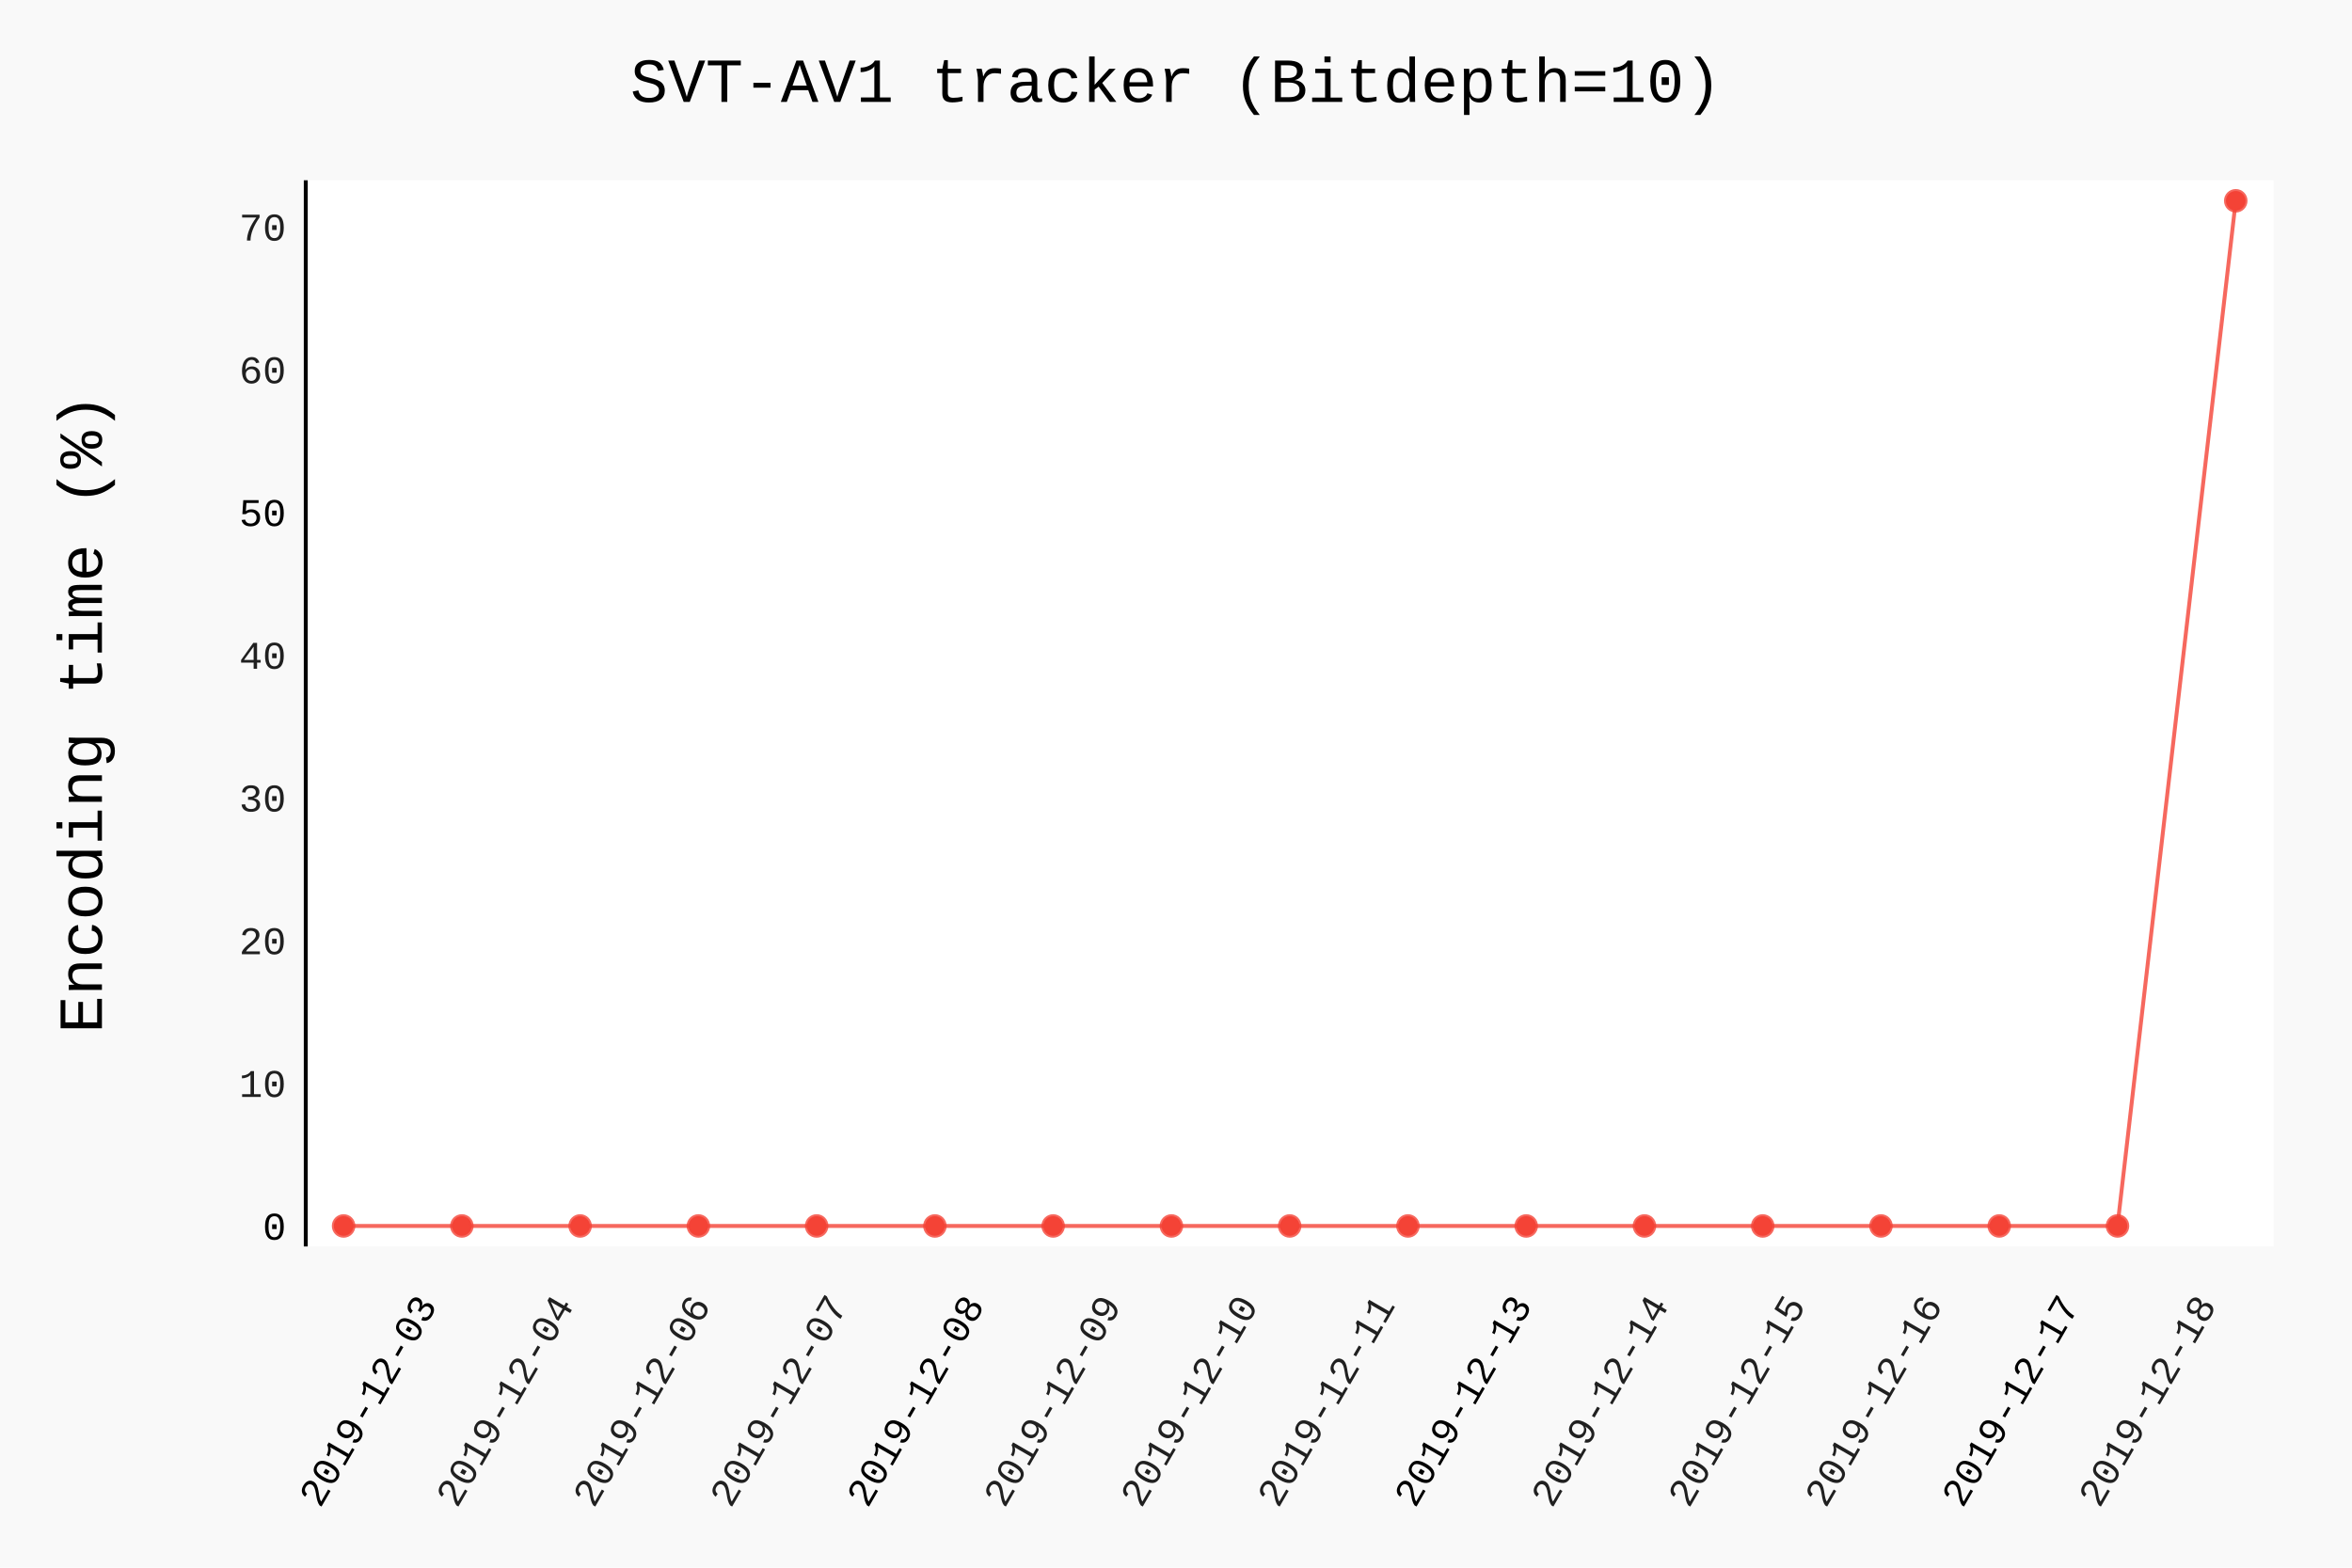
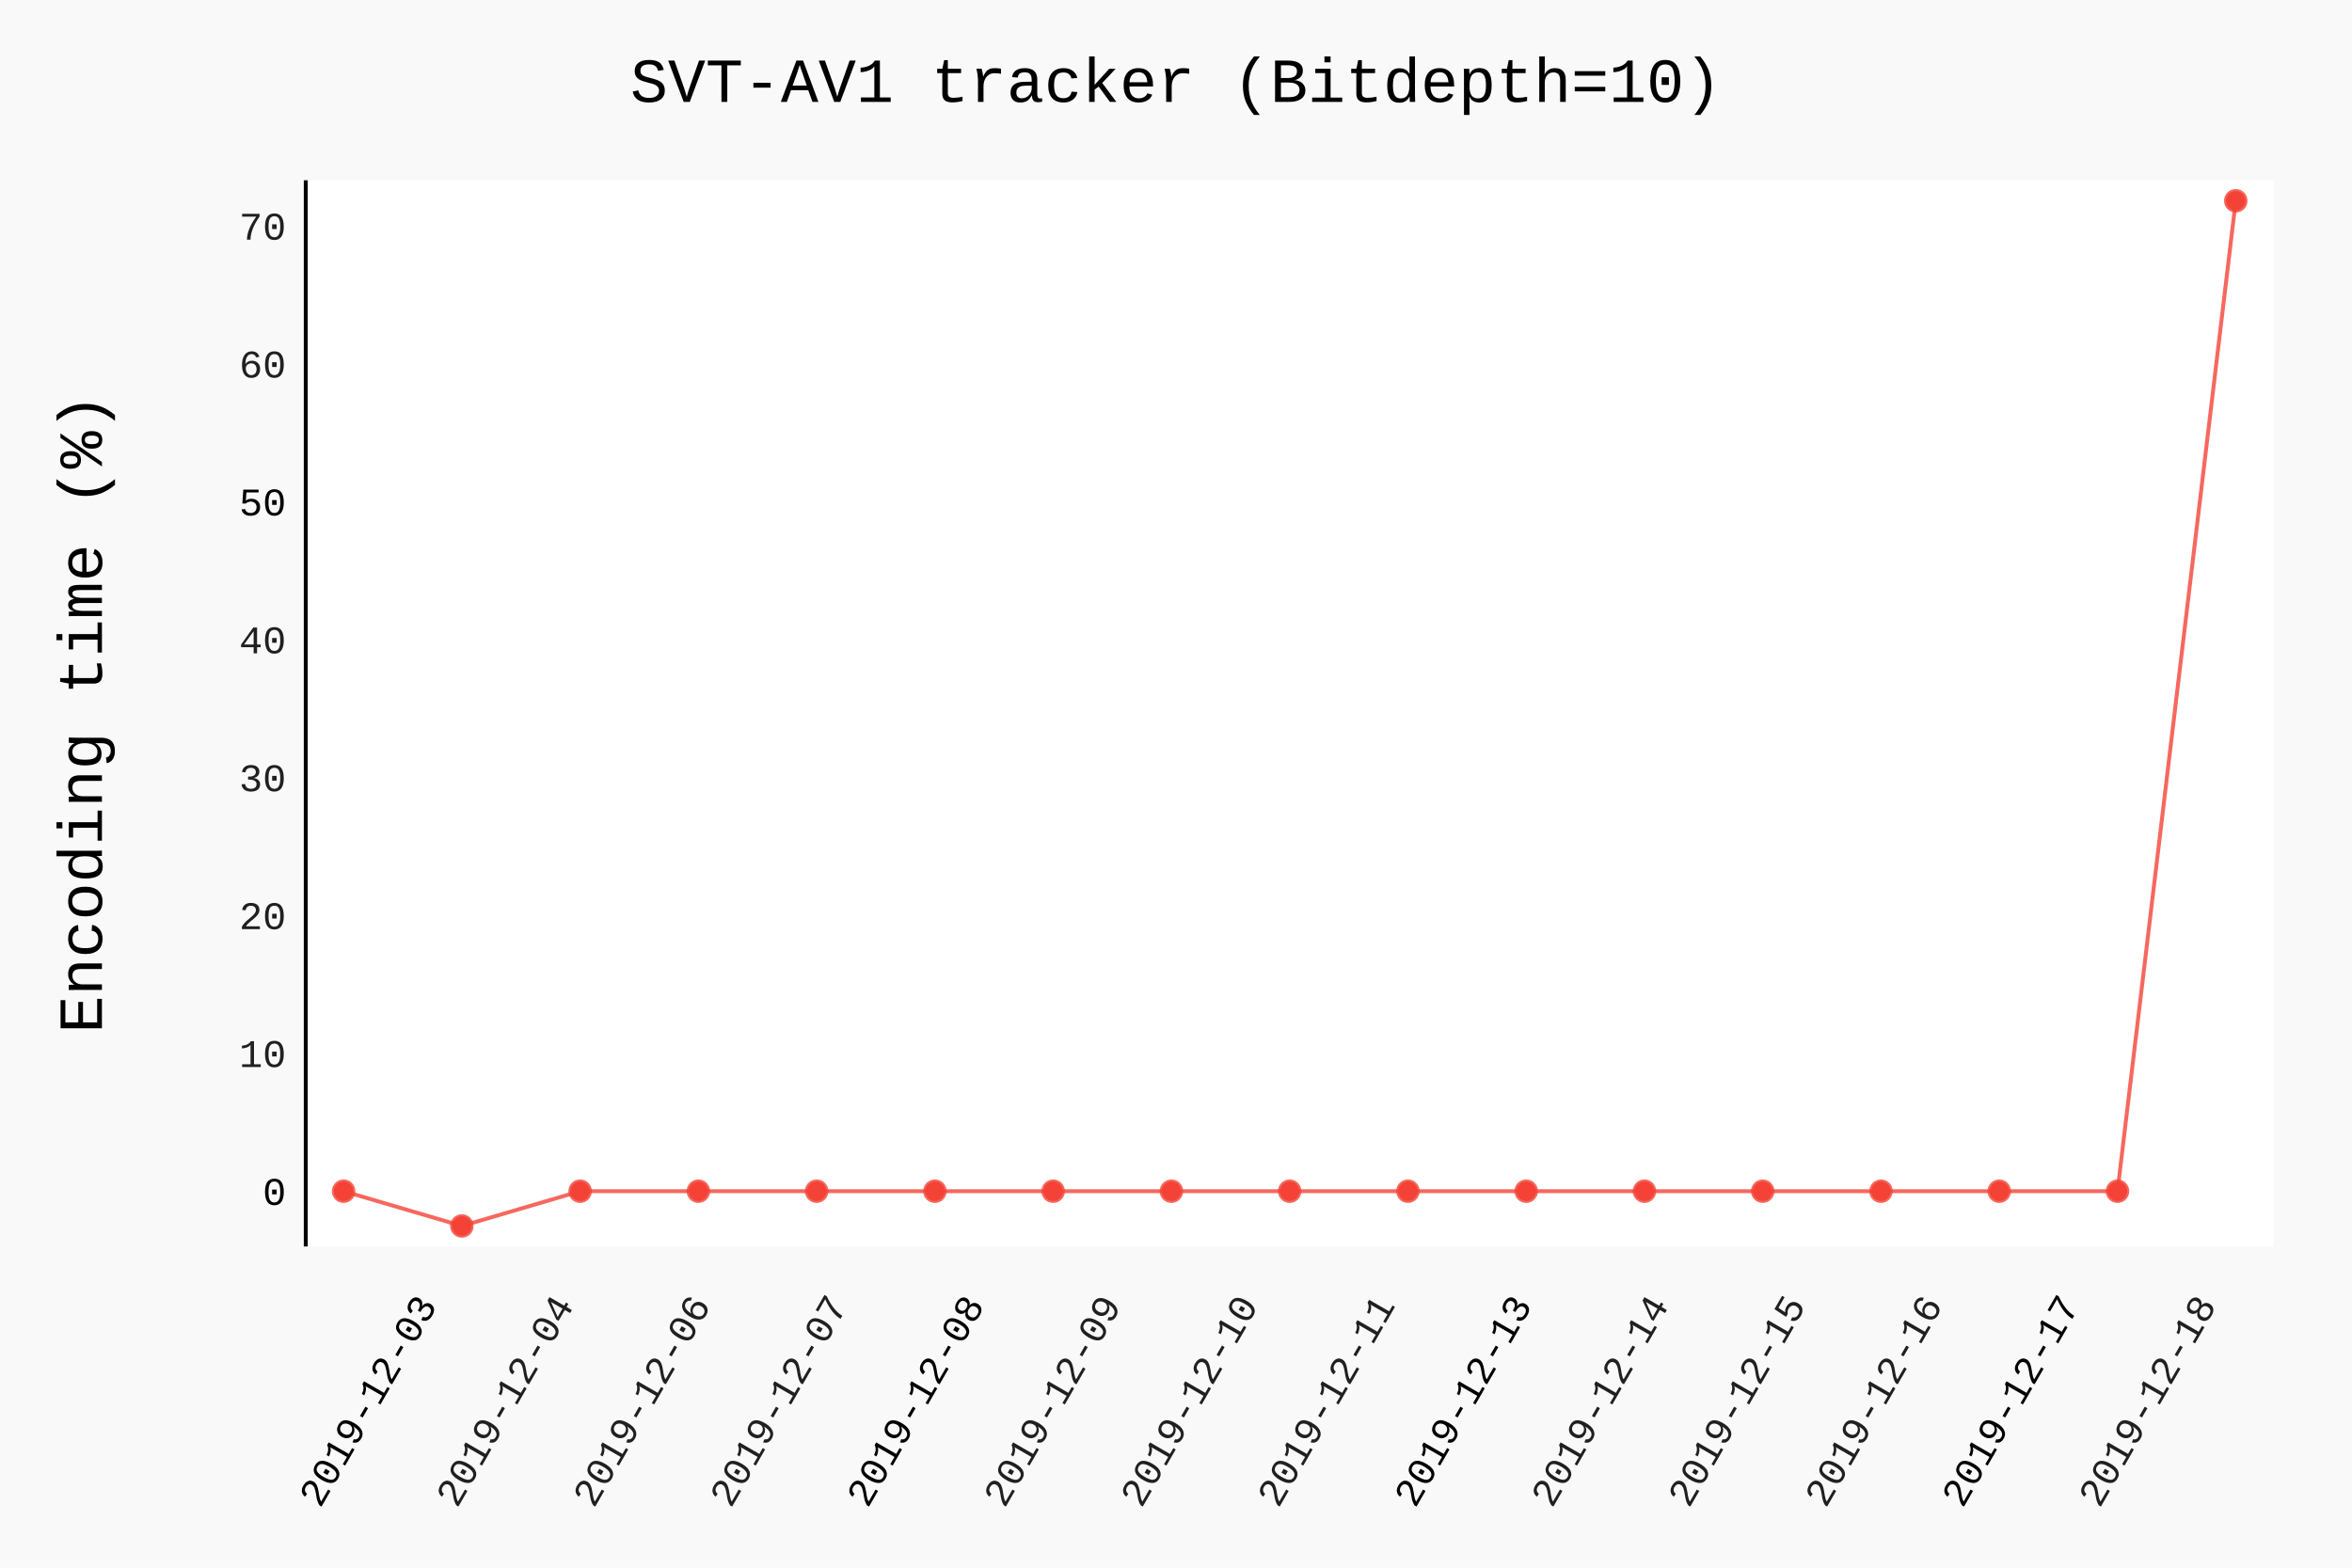
- <svg xmlns="http://www.w3.org/2000/svg" id="chart-216a4497-31ba-444f-9d2e-01f04a5b6490" class="pygal-chart" viewBox="0 0 600 400">
+ <svg xmlns="http://www.w3.org/2000/svg" id="chart-0507ac18-8120-4dd9-ba8c-1f4119cd8751" class="pygal-chart" viewBox="0 0 600 400">
  <defs>
-     <style type="text/css">#chart-216a4497-31ba-444f-9d2e-01f04a5b6490{-webkit-user-select:none;-webkit-font-smoothing:antialiased;font-family:Consolas,"Liberation Mono",Menlo,Courier,monospace}#chart-216a4497-31ba-444f-9d2e-01f04a5b6490 .title{font-family:Consolas,"Liberation Mono",Menlo,Courier,monospace;font-size:16px}#chart-216a4497-31ba-444f-9d2e-01f04a5b6490 .legends .legend text{font-family:Consolas,"Liberation Mono",Menlo,Courier,monospace;font-size:14px}#chart-216a4497-31ba-444f-9d2e-01f04a5b6490 .axis text{font-family:Consolas,"Liberation Mono",Menlo,Courier,monospace;font-size:10px}#chart-216a4497-31ba-444f-9d2e-01f04a5b6490 .axis text.major{font-family:Consolas,"Liberation Mono",Menlo,Courier,monospace;font-size:10px}#chart-216a4497-31ba-444f-9d2e-01f04a5b6490 .text-overlay text.value{font-family:Consolas,"Liberation Mono",Menlo,Courier,monospace;font-size:16px}#chart-216a4497-31ba-444f-9d2e-01f04a5b6490 .text-overlay text.label{font-family:Consolas,"Liberation Mono",Menlo,Courier,monospace;font-size:10px}#chart-216a4497-31ba-444f-9d2e-01f04a5b6490 .tooltip{font-family:Consolas,"Liberation Mono",Menlo,Courier,monospace;font-size:14px}#chart-216a4497-31ba-444f-9d2e-01f04a5b6490 text.no_data{font-family:Consolas,"Liberation Mono",Menlo,Courier,monospace;font-size:64px}
- #chart-216a4497-31ba-444f-9d2e-01f04a5b6490{background-color:rgba(249,249,249,1)}#chart-216a4497-31ba-444f-9d2e-01f04a5b6490 path,#chart-216a4497-31ba-444f-9d2e-01f04a5b6490 line,#chart-216a4497-31ba-444f-9d2e-01f04a5b6490 rect,#chart-216a4497-31ba-444f-9d2e-01f04a5b6490 circle{-webkit-transition:150ms;-moz-transition:150ms;transition:150ms}#chart-216a4497-31ba-444f-9d2e-01f04a5b6490 .graph &gt; .background{fill:rgba(249,249,249,1)}#chart-216a4497-31ba-444f-9d2e-01f04a5b6490 .plot &gt; .background{fill:rgba(255,255,255,1)}#chart-216a4497-31ba-444f-9d2e-01f04a5b6490 .graph{fill:rgba(0,0,0,.87)}#chart-216a4497-31ba-444f-9d2e-01f04a5b6490 text.no_data{fill:rgba(0,0,0,1)}#chart-216a4497-31ba-444f-9d2e-01f04a5b6490 .title{fill:rgba(0,0,0,1)}#chart-216a4497-31ba-444f-9d2e-01f04a5b6490 .legends .legend text{fill:rgba(0,0,0,.87)}#chart-216a4497-31ba-444f-9d2e-01f04a5b6490 .legends .legend:hover text{fill:rgba(0,0,0,1)}#chart-216a4497-31ba-444f-9d2e-01f04a5b6490 .axis .line{stroke:rgba(0,0,0,1)}#chart-216a4497-31ba-444f-9d2e-01f04a5b6490 .axis .guide.line{stroke:rgba(0,0,0,.54)}#chart-216a4497-31ba-444f-9d2e-01f04a5b6490 .axis .major.line{stroke:rgba(0,0,0,.87)}#chart-216a4497-31ba-444f-9d2e-01f04a5b6490 .axis text.major{fill:rgba(0,0,0,1)}#chart-216a4497-31ba-444f-9d2e-01f04a5b6490 .axis.y .guides:hover .guide.line,#chart-216a4497-31ba-444f-9d2e-01f04a5b6490 .line-graph .axis.x .guides:hover .guide.line,#chart-216a4497-31ba-444f-9d2e-01f04a5b6490 .stackedline-graph .axis.x .guides:hover .guide.line,#chart-216a4497-31ba-444f-9d2e-01f04a5b6490 .xy-graph .axis.x .guides:hover .guide.line{stroke:rgba(0,0,0,1)}#chart-216a4497-31ba-444f-9d2e-01f04a5b6490 .axis .guides:hover text{fill:rgba(0,0,0,1)}#chart-216a4497-31ba-444f-9d2e-01f04a5b6490 .reactive{fill-opacity:.7;stroke-opacity:.8}#chart-216a4497-31ba-444f-9d2e-01f04a5b6490 .ci{stroke:rgba(0,0,0,.87)}#chart-216a4497-31ba-444f-9d2e-01f04a5b6490 .reactive.active,#chart-216a4497-31ba-444f-9d2e-01f04a5b6490 .active .reactive{fill-opacity:.8;stroke-opacity:.9;stroke-width:4}#chart-216a4497-31ba-444f-9d2e-01f04a5b6490 .ci .reactive.active{stroke-width:1.5}#chart-216a4497-31ba-444f-9d2e-01f04a5b6490 .series text{fill:rgba(0,0,0,1)}#chart-216a4497-31ba-444f-9d2e-01f04a5b6490 .tooltip rect{fill:rgba(255,255,255,1);stroke:rgba(0,0,0,1);-webkit-transition:opacity 150ms;-moz-transition:opacity 150ms;transition:opacity 150ms}#chart-216a4497-31ba-444f-9d2e-01f04a5b6490 .tooltip .label{fill:rgba(0,0,0,.87)}#chart-216a4497-31ba-444f-9d2e-01f04a5b6490 .tooltip .label{fill:rgba(0,0,0,.87)}#chart-216a4497-31ba-444f-9d2e-01f04a5b6490 .tooltip .legend{font-size:.8em;fill:rgba(0,0,0,.54)}#chart-216a4497-31ba-444f-9d2e-01f04a5b6490 .tooltip .x_label{font-size:.6em;fill:rgba(0,0,0,1)}#chart-216a4497-31ba-444f-9d2e-01f04a5b6490 .tooltip .xlink{font-size:.5em;text-decoration:underline}#chart-216a4497-31ba-444f-9d2e-01f04a5b6490 .tooltip .value{font-size:1.5em}#chart-216a4497-31ba-444f-9d2e-01f04a5b6490 .bound{font-size:.5em}#chart-216a4497-31ba-444f-9d2e-01f04a5b6490 .max-value{font-size:.75em;fill:rgba(0,0,0,.54)}#chart-216a4497-31ba-444f-9d2e-01f04a5b6490 .map-element{fill:rgba(255,255,255,1);stroke:rgba(0,0,0,.54) !important}#chart-216a4497-31ba-444f-9d2e-01f04a5b6490 .map-element .reactive{fill-opacity:inherit;stroke-opacity:inherit}#chart-216a4497-31ba-444f-9d2e-01f04a5b6490 .color-0,#chart-216a4497-31ba-444f-9d2e-01f04a5b6490 .color-0 a:visited{stroke:#F44336;fill:#F44336}#chart-216a4497-31ba-444f-9d2e-01f04a5b6490 .text-overlay .color-0 text{fill:black}
- #chart-216a4497-31ba-444f-9d2e-01f04a5b6490 text.no_data{text-anchor:middle}#chart-216a4497-31ba-444f-9d2e-01f04a5b6490 .guide.line{fill:none}#chart-216a4497-31ba-444f-9d2e-01f04a5b6490 .centered{text-anchor:middle}#chart-216a4497-31ba-444f-9d2e-01f04a5b6490 .title{text-anchor:middle}#chart-216a4497-31ba-444f-9d2e-01f04a5b6490 .legends .legend text{fill-opacity:1}#chart-216a4497-31ba-444f-9d2e-01f04a5b6490 .axis.x text{text-anchor:middle}#chart-216a4497-31ba-444f-9d2e-01f04a5b6490 .axis.x:not(.web) text[transform]{text-anchor:start}#chart-216a4497-31ba-444f-9d2e-01f04a5b6490 .axis.x:not(.web) text[transform].backwards{text-anchor:end}#chart-216a4497-31ba-444f-9d2e-01f04a5b6490 .axis.y text{text-anchor:end}#chart-216a4497-31ba-444f-9d2e-01f04a5b6490 .axis.y text[transform].backwards{text-anchor:start}#chart-216a4497-31ba-444f-9d2e-01f04a5b6490 .axis.y2 text{text-anchor:start}#chart-216a4497-31ba-444f-9d2e-01f04a5b6490 .axis.y2 text[transform].backwards{text-anchor:end}#chart-216a4497-31ba-444f-9d2e-01f04a5b6490 .axis .guide.line{stroke-dasharray:4,4}#chart-216a4497-31ba-444f-9d2e-01f04a5b6490 .axis .major.guide.line{stroke-dasharray:6,6}#chart-216a4497-31ba-444f-9d2e-01f04a5b6490 .horizontal .axis.y .guide.line,#chart-216a4497-31ba-444f-9d2e-01f04a5b6490 .horizontal .axis.y2 .guide.line,#chart-216a4497-31ba-444f-9d2e-01f04a5b6490 .vertical .axis.x .guide.line{opacity:0}#chart-216a4497-31ba-444f-9d2e-01f04a5b6490 .horizontal .axis.always_show .guide.line,#chart-216a4497-31ba-444f-9d2e-01f04a5b6490 .vertical .axis.always_show .guide.line{opacity:1 !important}#chart-216a4497-31ba-444f-9d2e-01f04a5b6490 .axis.y .guides:hover .guide.line,#chart-216a4497-31ba-444f-9d2e-01f04a5b6490 .axis.y2 .guides:hover .guide.line,#chart-216a4497-31ba-444f-9d2e-01f04a5b6490 .axis.x .guides:hover .guide.line{opacity:1}#chart-216a4497-31ba-444f-9d2e-01f04a5b6490 .axis .guides:hover text{opacity:1}#chart-216a4497-31ba-444f-9d2e-01f04a5b6490 .nofill{fill:none}#chart-216a4497-31ba-444f-9d2e-01f04a5b6490 .subtle-fill{fill-opacity:.2}#chart-216a4497-31ba-444f-9d2e-01f04a5b6490 .dot{stroke-width:1px;fill-opacity:1}#chart-216a4497-31ba-444f-9d2e-01f04a5b6490 .dot.active{stroke-width:5px}#chart-216a4497-31ba-444f-9d2e-01f04a5b6490 .dot.negative{fill:transparent}#chart-216a4497-31ba-444f-9d2e-01f04a5b6490 text,#chart-216a4497-31ba-444f-9d2e-01f04a5b6490 tspan{stroke:none !important}#chart-216a4497-31ba-444f-9d2e-01f04a5b6490 .series text.active{opacity:1}#chart-216a4497-31ba-444f-9d2e-01f04a5b6490 .tooltip rect{fill-opacity:.95;stroke-width:.5}#chart-216a4497-31ba-444f-9d2e-01f04a5b6490 .tooltip text{fill-opacity:1}#chart-216a4497-31ba-444f-9d2e-01f04a5b6490 .showable{visibility:hidden}#chart-216a4497-31ba-444f-9d2e-01f04a5b6490 .showable.shown{visibility:visible}#chart-216a4497-31ba-444f-9d2e-01f04a5b6490 .gauge-background{fill:rgba(229,229,229,1);stroke:none}#chart-216a4497-31ba-444f-9d2e-01f04a5b6490 .bg-lines{stroke:rgba(249,249,249,1);stroke-width:2px}</style>
+     <style type="text/css">#chart-0507ac18-8120-4dd9-ba8c-1f4119cd8751{-webkit-user-select:none;-webkit-font-smoothing:antialiased;font-family:Consolas,"Liberation Mono",Menlo,Courier,monospace}#chart-0507ac18-8120-4dd9-ba8c-1f4119cd8751 .title{font-family:Consolas,"Liberation Mono",Menlo,Courier,monospace;font-size:16px}#chart-0507ac18-8120-4dd9-ba8c-1f4119cd8751 .legends .legend text{font-family:Consolas,"Liberation Mono",Menlo,Courier,monospace;font-size:14px}#chart-0507ac18-8120-4dd9-ba8c-1f4119cd8751 .axis text{font-family:Consolas,"Liberation Mono",Menlo,Courier,monospace;font-size:10px}#chart-0507ac18-8120-4dd9-ba8c-1f4119cd8751 .axis text.major{font-family:Consolas,"Liberation Mono",Menlo,Courier,monospace;font-size:10px}#chart-0507ac18-8120-4dd9-ba8c-1f4119cd8751 .text-overlay text.value{font-family:Consolas,"Liberation Mono",Menlo,Courier,monospace;font-size:16px}#chart-0507ac18-8120-4dd9-ba8c-1f4119cd8751 .text-overlay text.label{font-family:Consolas,"Liberation Mono",Menlo,Courier,monospace;font-size:10px}#chart-0507ac18-8120-4dd9-ba8c-1f4119cd8751 .tooltip{font-family:Consolas,"Liberation Mono",Menlo,Courier,monospace;font-size:14px}#chart-0507ac18-8120-4dd9-ba8c-1f4119cd8751 text.no_data{font-family:Consolas,"Liberation Mono",Menlo,Courier,monospace;font-size:64px}
+ #chart-0507ac18-8120-4dd9-ba8c-1f4119cd8751{background-color:rgba(249,249,249,1)}#chart-0507ac18-8120-4dd9-ba8c-1f4119cd8751 path,#chart-0507ac18-8120-4dd9-ba8c-1f4119cd8751 line,#chart-0507ac18-8120-4dd9-ba8c-1f4119cd8751 rect,#chart-0507ac18-8120-4dd9-ba8c-1f4119cd8751 circle{-webkit-transition:150ms;-moz-transition:150ms;transition:150ms}#chart-0507ac18-8120-4dd9-ba8c-1f4119cd8751 .graph &gt; .background{fill:rgba(249,249,249,1)}#chart-0507ac18-8120-4dd9-ba8c-1f4119cd8751 .plot &gt; .background{fill:rgba(255,255,255,1)}#chart-0507ac18-8120-4dd9-ba8c-1f4119cd8751 .graph{fill:rgba(0,0,0,.87)}#chart-0507ac18-8120-4dd9-ba8c-1f4119cd8751 text.no_data{fill:rgba(0,0,0,1)}#chart-0507ac18-8120-4dd9-ba8c-1f4119cd8751 .title{fill:rgba(0,0,0,1)}#chart-0507ac18-8120-4dd9-ba8c-1f4119cd8751 .legends .legend text{fill:rgba(0,0,0,.87)}#chart-0507ac18-8120-4dd9-ba8c-1f4119cd8751 .legends .legend:hover text{fill:rgba(0,0,0,1)}#chart-0507ac18-8120-4dd9-ba8c-1f4119cd8751 .axis .line{stroke:rgba(0,0,0,1)}#chart-0507ac18-8120-4dd9-ba8c-1f4119cd8751 .axis .guide.line{stroke:rgba(0,0,0,.54)}#chart-0507ac18-8120-4dd9-ba8c-1f4119cd8751 .axis .major.line{stroke:rgba(0,0,0,.87)}#chart-0507ac18-8120-4dd9-ba8c-1f4119cd8751 .axis text.major{fill:rgba(0,0,0,1)}#chart-0507ac18-8120-4dd9-ba8c-1f4119cd8751 .axis.y .guides:hover .guide.line,#chart-0507ac18-8120-4dd9-ba8c-1f4119cd8751 .line-graph .axis.x .guides:hover .guide.line,#chart-0507ac18-8120-4dd9-ba8c-1f4119cd8751 .stackedline-graph .axis.x .guides:hover .guide.line,#chart-0507ac18-8120-4dd9-ba8c-1f4119cd8751 .xy-graph .axis.x .guides:hover .guide.line{stroke:rgba(0,0,0,1)}#chart-0507ac18-8120-4dd9-ba8c-1f4119cd8751 .axis .guides:hover text{fill:rgba(0,0,0,1)}#chart-0507ac18-8120-4dd9-ba8c-1f4119cd8751 .reactive{fill-opacity:.7;stroke-opacity:.8}#chart-0507ac18-8120-4dd9-ba8c-1f4119cd8751 .ci{stroke:rgba(0,0,0,.87)}#chart-0507ac18-8120-4dd9-ba8c-1f4119cd8751 .reactive.active,#chart-0507ac18-8120-4dd9-ba8c-1f4119cd8751 .active .reactive{fill-opacity:.8;stroke-opacity:.9;stroke-width:4}#chart-0507ac18-8120-4dd9-ba8c-1f4119cd8751 .ci .reactive.active{stroke-width:1.5}#chart-0507ac18-8120-4dd9-ba8c-1f4119cd8751 .series text{fill:rgba(0,0,0,1)}#chart-0507ac18-8120-4dd9-ba8c-1f4119cd8751 .tooltip rect{fill:rgba(255,255,255,1);stroke:rgba(0,0,0,1);-webkit-transition:opacity 150ms;-moz-transition:opacity 150ms;transition:opacity 150ms}#chart-0507ac18-8120-4dd9-ba8c-1f4119cd8751 .tooltip .label{fill:rgba(0,0,0,.87)}#chart-0507ac18-8120-4dd9-ba8c-1f4119cd8751 .tooltip .label{fill:rgba(0,0,0,.87)}#chart-0507ac18-8120-4dd9-ba8c-1f4119cd8751 .tooltip .legend{font-size:.8em;fill:rgba(0,0,0,.54)}#chart-0507ac18-8120-4dd9-ba8c-1f4119cd8751 .tooltip .x_label{font-size:.6em;fill:rgba(0,0,0,1)}#chart-0507ac18-8120-4dd9-ba8c-1f4119cd8751 .tooltip .xlink{font-size:.5em;text-decoration:underline}#chart-0507ac18-8120-4dd9-ba8c-1f4119cd8751 .tooltip .value{font-size:1.5em}#chart-0507ac18-8120-4dd9-ba8c-1f4119cd8751 .bound{font-size:.5em}#chart-0507ac18-8120-4dd9-ba8c-1f4119cd8751 .max-value{font-size:.75em;fill:rgba(0,0,0,.54)}#chart-0507ac18-8120-4dd9-ba8c-1f4119cd8751 .map-element{fill:rgba(255,255,255,1);stroke:rgba(0,0,0,.54) !important}#chart-0507ac18-8120-4dd9-ba8c-1f4119cd8751 .map-element .reactive{fill-opacity:inherit;stroke-opacity:inherit}#chart-0507ac18-8120-4dd9-ba8c-1f4119cd8751 .color-0,#chart-0507ac18-8120-4dd9-ba8c-1f4119cd8751 .color-0 a:visited{stroke:#F44336;fill:#F44336}#chart-0507ac18-8120-4dd9-ba8c-1f4119cd8751 .text-overlay .color-0 text{fill:black}
+ #chart-0507ac18-8120-4dd9-ba8c-1f4119cd8751 text.no_data{text-anchor:middle}#chart-0507ac18-8120-4dd9-ba8c-1f4119cd8751 .guide.line{fill:none}#chart-0507ac18-8120-4dd9-ba8c-1f4119cd8751 .centered{text-anchor:middle}#chart-0507ac18-8120-4dd9-ba8c-1f4119cd8751 .title{text-anchor:middle}#chart-0507ac18-8120-4dd9-ba8c-1f4119cd8751 .legends .legend text{fill-opacity:1}#chart-0507ac18-8120-4dd9-ba8c-1f4119cd8751 .axis.x text{text-anchor:middle}#chart-0507ac18-8120-4dd9-ba8c-1f4119cd8751 .axis.x:not(.web) text[transform]{text-anchor:start}#chart-0507ac18-8120-4dd9-ba8c-1f4119cd8751 .axis.x:not(.web) text[transform].backwards{text-anchor:end}#chart-0507ac18-8120-4dd9-ba8c-1f4119cd8751 .axis.y text{text-anchor:end}#chart-0507ac18-8120-4dd9-ba8c-1f4119cd8751 .axis.y text[transform].backwards{text-anchor:start}#chart-0507ac18-8120-4dd9-ba8c-1f4119cd8751 .axis.y2 text{text-anchor:start}#chart-0507ac18-8120-4dd9-ba8c-1f4119cd8751 .axis.y2 text[transform].backwards{text-anchor:end}#chart-0507ac18-8120-4dd9-ba8c-1f4119cd8751 .axis .guide.line{stroke-dasharray:4,4}#chart-0507ac18-8120-4dd9-ba8c-1f4119cd8751 .axis .major.guide.line{stroke-dasharray:6,6}#chart-0507ac18-8120-4dd9-ba8c-1f4119cd8751 .horizontal .axis.y .guide.line,#chart-0507ac18-8120-4dd9-ba8c-1f4119cd8751 .horizontal .axis.y2 .guide.line,#chart-0507ac18-8120-4dd9-ba8c-1f4119cd8751 .vertical .axis.x .guide.line{opacity:0}#chart-0507ac18-8120-4dd9-ba8c-1f4119cd8751 .horizontal .axis.always_show .guide.line,#chart-0507ac18-8120-4dd9-ba8c-1f4119cd8751 .vertical .axis.always_show .guide.line{opacity:1 !important}#chart-0507ac18-8120-4dd9-ba8c-1f4119cd8751 .axis.y .guides:hover .guide.line,#chart-0507ac18-8120-4dd9-ba8c-1f4119cd8751 .axis.y2 .guides:hover .guide.line,#chart-0507ac18-8120-4dd9-ba8c-1f4119cd8751 .axis.x .guides:hover .guide.line{opacity:1}#chart-0507ac18-8120-4dd9-ba8c-1f4119cd8751 .axis .guides:hover text{opacity:1}#chart-0507ac18-8120-4dd9-ba8c-1f4119cd8751 .nofill{fill:none}#chart-0507ac18-8120-4dd9-ba8c-1f4119cd8751 .subtle-fill{fill-opacity:.2}#chart-0507ac18-8120-4dd9-ba8c-1f4119cd8751 .dot{stroke-width:1px;fill-opacity:1}#chart-0507ac18-8120-4dd9-ba8c-1f4119cd8751 .dot.active{stroke-width:5px}#chart-0507ac18-8120-4dd9-ba8c-1f4119cd8751 .dot.negative{fill:transparent}#chart-0507ac18-8120-4dd9-ba8c-1f4119cd8751 text,#chart-0507ac18-8120-4dd9-ba8c-1f4119cd8751 tspan{stroke:none !important}#chart-0507ac18-8120-4dd9-ba8c-1f4119cd8751 .series text.active{opacity:1}#chart-0507ac18-8120-4dd9-ba8c-1f4119cd8751 .tooltip rect{fill-opacity:.95;stroke-width:.5}#chart-0507ac18-8120-4dd9-ba8c-1f4119cd8751 .tooltip text{fill-opacity:1}#chart-0507ac18-8120-4dd9-ba8c-1f4119cd8751 .showable{visibility:hidden}#chart-0507ac18-8120-4dd9-ba8c-1f4119cd8751 .showable.shown{visibility:visible}#chart-0507ac18-8120-4dd9-ba8c-1f4119cd8751 .gauge-background{fill:rgba(229,229,229,1);stroke:none}#chart-0507ac18-8120-4dd9-ba8c-1f4119cd8751 .bg-lines{stroke:rgba(249,249,249,1);stroke-width:2px}</style>
  </defs>
  <g class="graph datetimeline-graph vertical">
    <rect class="background" height="400" width="600" x="0" y="0" />
    <g class="plot" transform="translate(78, 46)">
      <rect class="background" height="272.038" width="502.0" x="0" y="0" />
      <g class="axis y">
        <g class="guides">
-           <text class="major" x="-5" y="270.307">0</text>
+           <text class="major" x="-5" y="261.438">0</text>
        </g>
        <g class="guides">
-           <text class="" x="-5" y="233.888">10</text>
+           <text class="" x="-5" y="226.254">10</text>
        </g>
        <g class="guides">
-           <text class="" x="-5" y="197.469">20</text>
+           <text class="" x="-5" y="191.07">20</text>
        </g>
        <g class="guides">
-           <text class="" x="-5" y="161.051">30</text>
+           <text class="" x="-5" y="155.886">30</text>
        </g>
        <g class="guides">
-           <text class="" x="-5" y="124.632">40</text>
+           <text class="" x="-5" y="120.702">40</text>
        </g>
        <g class="guides">
-           <text class="major" x="-5" y="88.213">50</text>
+           <text class="major" x="-5" y="85.518">50</text>
        </g>
        <g class="guides">
-           <text class="" x="-5" y="51.794">60</text>
+           <text class="" x="-5" y="50.334">60</text>
        </g>
        <g class="guides">
-           <text class="" x="-5" y="15.375">70</text>
+           <text class="" x="-5" y="15.15">70</text>
        </g>
      </g>
      <g class="axis x">
        <path class="line" d="M0 0 v272.038" />
        <g class="guides">
          <path class="major guide line" d="M33.677 0 v272.038" />
          <text class="major backwards" x="33.677" y="287.038" transform="rotate(300 33.67673 287.0385)">2019-12-03</text>
        </g>
        <g class="guides">
          <path class="guide line" d="M68.594 0 v272.038" />
          <text class="backwards" x="68.594" y="287.038" transform="rotate(300 68.5937 287.0385)">2019-12-04</text>
        </g>
        <g class="guides">
          <path class="guide line" d="M103.511 0 v272.038" />
          <text class="backwards" x="103.511" y="287.038" transform="rotate(300 103.5107 287.0385)">2019-12-06</text>
        </g>
        <g class="guides">
          <path class="guide line" d="M138.428 0 v272.038" />
          <text class="backwards" x="138.428" y="287.038" transform="rotate(300 138.4277 287.0385)">2019-12-07</text>
        </g>
        <g class="guides">
          <path class="major guide line" d="M173.345 0 v272.038" />
          <text class="major backwards" x="173.345" y="287.038" transform="rotate(300 173.3446 287.0385)">2019-12-08</text>
        </g>
        <g class="guides">
          <path class="guide line" d="M208.262 0 v272.038" />
          <text class="backwards" x="208.262" y="287.038" transform="rotate(300 208.2616 287.0385)">2019-12-09</text>
        </g>
        <g class="guides">
          <path class="guide line" d="M243.179 0 v272.038" />
          <text class="backwards" x="243.179" y="287.038" transform="rotate(300 243.1786 287.0385)">2019-12-10</text>
        </g>
        <g class="guides">
          <path class="guide line" d="M278.096 0 v272.038" />
          <text class="backwards" x="278.096" y="287.038" transform="rotate(300 278.0956 287.0385)">2019-12-11</text>
        </g>
        <g class="guides">
          <path class="major guide line" d="M313.013 0 v272.038" />
          <text class="major backwards" x="313.013" y="287.038" transform="rotate(300 313.0126 287.0385)">2019-12-13</text>
        </g>
        <g class="guides">
          <path class="guide line" d="M347.93 0 v272.038" />
          <text class="backwards" x="347.93" y="287.038" transform="rotate(300 347.9295 287.0385)">2019-12-14</text>
        </g>
        <g class="guides">
          <path class="guide line" d="M382.847 0 v272.038" />
          <text class="backwards" x="382.847" y="287.038" transform="rotate(300 382.8465 287.0385)">2019-12-15</text>
        </g>
        <g class="guides">
          <path class="guide line" d="M417.763 0 v272.038" />
          <text class="backwards" x="417.763" y="287.038" transform="rotate(300 417.7635 287.0385)">2019-12-16</text>
        </g>
        <g class="guides">
          <path class="major guide line" d="M452.68 0 v272.038" />
          <text class="major backwards" x="452.68" y="287.038" transform="rotate(300 452.6805 287.0385)">2019-12-17</text>
        </g>
        <g class="guides">
          <path class="guide line" d="M487.597 0 v272.038" />
          <text class="backwards" x="487.597" y="287.038" transform="rotate(300 487.5974 287.0385)">2019-12-18</text>
        </g>
      </g>
      <g class="series serie-0 color-0">
-         <path class="line reactive nofill" d="M9.654 266.807 L39.822 266.807 69.99 266.807 100.159 266.807 130.327 266.807 160.495 266.807 190.663 266.807 220.832 266.807 251 266.807 281.168 266.807 311.337 266.807 341.505 266.807 371.673 266.807 401.841 266.807 432.01 266.807 462.178 266.807 492.346 5.232" />
+         <path class="line reactive nofill" d="M9.654 257.938 L39.822 266.807 69.99 257.938 100.159 257.938 130.327 257.938 160.495 257.938 190.663 257.938 220.832 257.938 251 257.938 281.168 257.938 311.337 257.938 341.505 257.938 371.673 257.938 401.841 257.938 432.01 257.938 462.178 257.938 492.346 5.232" />
      </g>
    </g>
    <g class="titles">
      <text class="title plot_title" x="300.0" y="26">SVT-AV1 tracker (Bitdepth=10)</text>
      <text class="title" x="0" y="208.019" transform="rotate(-90 0 182.0192)">Encoding time (%)</text>
    </g>
    <g class="plot overlay" transform="translate(78, 46)">
      <g class="series serie-0 color-0">
        <g class="dots">
-           <circle class="dot reactive tooltip-trigger" cx="9.654" cy="266.807" r="2.5" />
+           <circle class="dot reactive tooltip-trigger" cx="9.654" cy="257.938" r="2.5" />
        </g>
        <g class="dots">
          <circle class="dot reactive tooltip-trigger" cx="39.822" cy="266.807" r="2.5" />
        </g>
        <g class="dots">
-           <circle class="dot reactive tooltip-trigger" cx="69.99" cy="266.807" r="2.5" />
+           <circle class="dot reactive tooltip-trigger" cx="69.99" cy="257.938" r="2.5" />
        </g>
        <g class="dots">
-           <circle class="dot reactive tooltip-trigger" cx="100.159" cy="266.807" r="2.5" />
+           <circle class="dot reactive tooltip-trigger" cx="100.159" cy="257.938" r="2.5" />
        </g>
        <g class="dots">
-           <circle class="dot reactive tooltip-trigger" cx="130.327" cy="266.807" r="2.5" />
+           <circle class="dot reactive tooltip-trigger" cx="130.327" cy="257.938" r="2.5" />
        </g>
        <g class="dots">
-           <circle class="dot reactive tooltip-trigger" cx="160.495" cy="266.807" r="2.5" />
+           <circle class="dot reactive tooltip-trigger" cx="160.495" cy="257.938" r="2.5" />
        </g>
        <g class="dots">
-           <circle class="dot reactive tooltip-trigger" cx="190.663" cy="266.807" r="2.5" />
+           <circle class="dot reactive tooltip-trigger" cx="190.663" cy="257.938" r="2.5" />
        </g>
        <g class="dots">
-           <circle class="dot reactive tooltip-trigger" cx="220.832" cy="266.807" r="2.5" />
+           <circle class="dot reactive tooltip-trigger" cx="220.832" cy="257.938" r="2.5" />
        </g>
        <g class="dots">
-           <circle class="dot reactive tooltip-trigger" cx="251.0" cy="266.807" r="2.5" />
+           <circle class="dot reactive tooltip-trigger" cx="251.0" cy="257.938" r="2.5" />
        </g>
        <g class="dots">
-           <circle class="dot reactive tooltip-trigger" cx="281.168" cy="266.807" r="2.5" />
+           <circle class="dot reactive tooltip-trigger" cx="281.168" cy="257.938" r="2.5" />
        </g>
        <g class="dots">
-           <circle class="dot reactive tooltip-trigger" cx="311.337" cy="266.807" r="2.5" />
+           <circle class="dot reactive tooltip-trigger" cx="311.337" cy="257.938" r="2.5" />
        </g>
        <g class="dots">
-           <circle class="dot reactive tooltip-trigger" cx="341.505" cy="266.807" r="2.5" />
+           <circle class="dot reactive tooltip-trigger" cx="341.505" cy="257.938" r="2.5" />
        </g>
        <g class="dots">
-           <circle class="dot reactive tooltip-trigger" cx="371.673" cy="266.807" r="2.5" />
+           <circle class="dot reactive tooltip-trigger" cx="371.673" cy="257.938" r="2.5" />
        </g>
        <g class="dots">
-           <circle class="dot reactive tooltip-trigger" cx="401.841" cy="266.807" r="2.5" />
+           <circle class="dot reactive tooltip-trigger" cx="401.841" cy="257.938" r="2.5" />
        </g>
        <g class="dots">
-           <circle class="dot reactive tooltip-trigger" cx="432.01" cy="266.807" r="2.5" />
+           <circle class="dot reactive tooltip-trigger" cx="432.01" cy="257.938" r="2.5" />
        </g>
        <g class="dots">
-           <circle class="dot reactive tooltip-trigger" cx="462.178" cy="266.807" r="2.5" />
+           <circle class="dot reactive tooltip-trigger" cx="462.178" cy="257.938" r="2.5" />
        </g>
        <g class="dots">
          <circle class="dot reactive tooltip-trigger" cx="492.346" cy="5.232" r="2.5" />
        </g>
      </g>
    </g>
    <g class="plot text-overlay" transform="translate(78, 46)">
      <g class="series serie-0 color-0" />
    </g>
    <g class="plot tooltip-overlay" transform="translate(78, 46)">
      <g class="tooltip" style="opacity: 0" transform="translate(0 0)">
        <rect class="tooltip-box" height="0" rx="0" ry="0" width="0" />
        <g class="text" />
      </g>
    </g>
  </g>
</svg>
